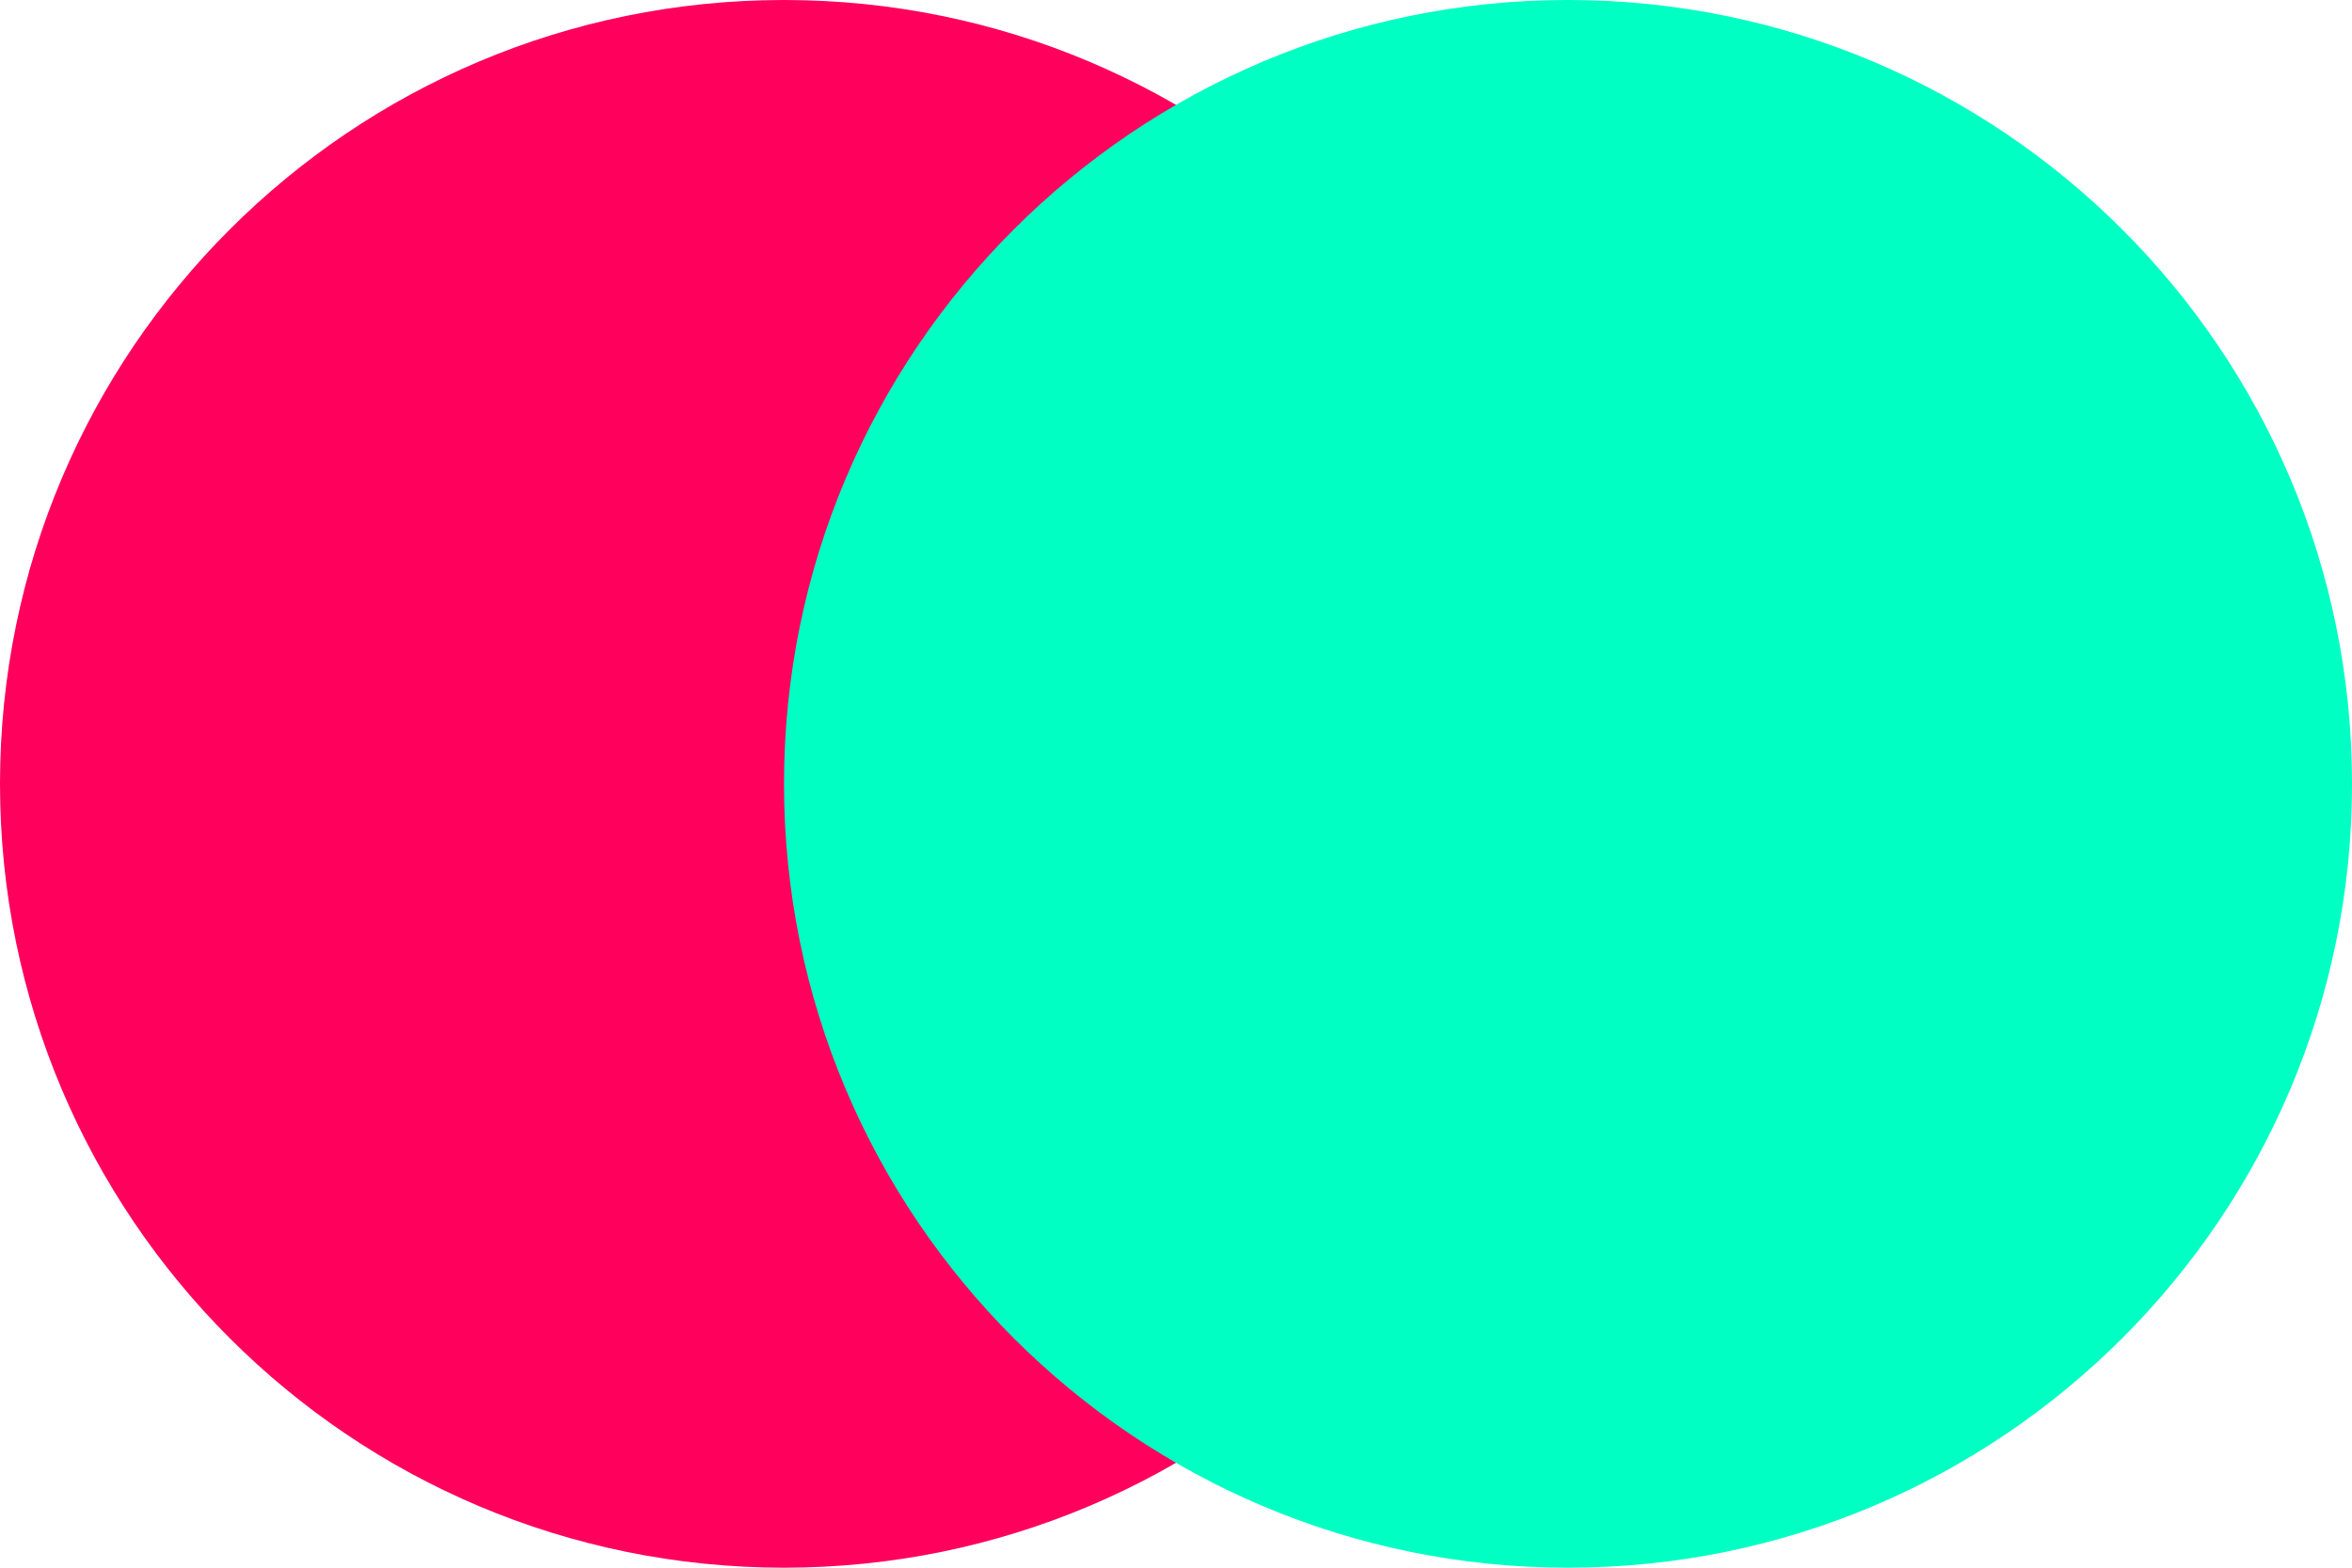
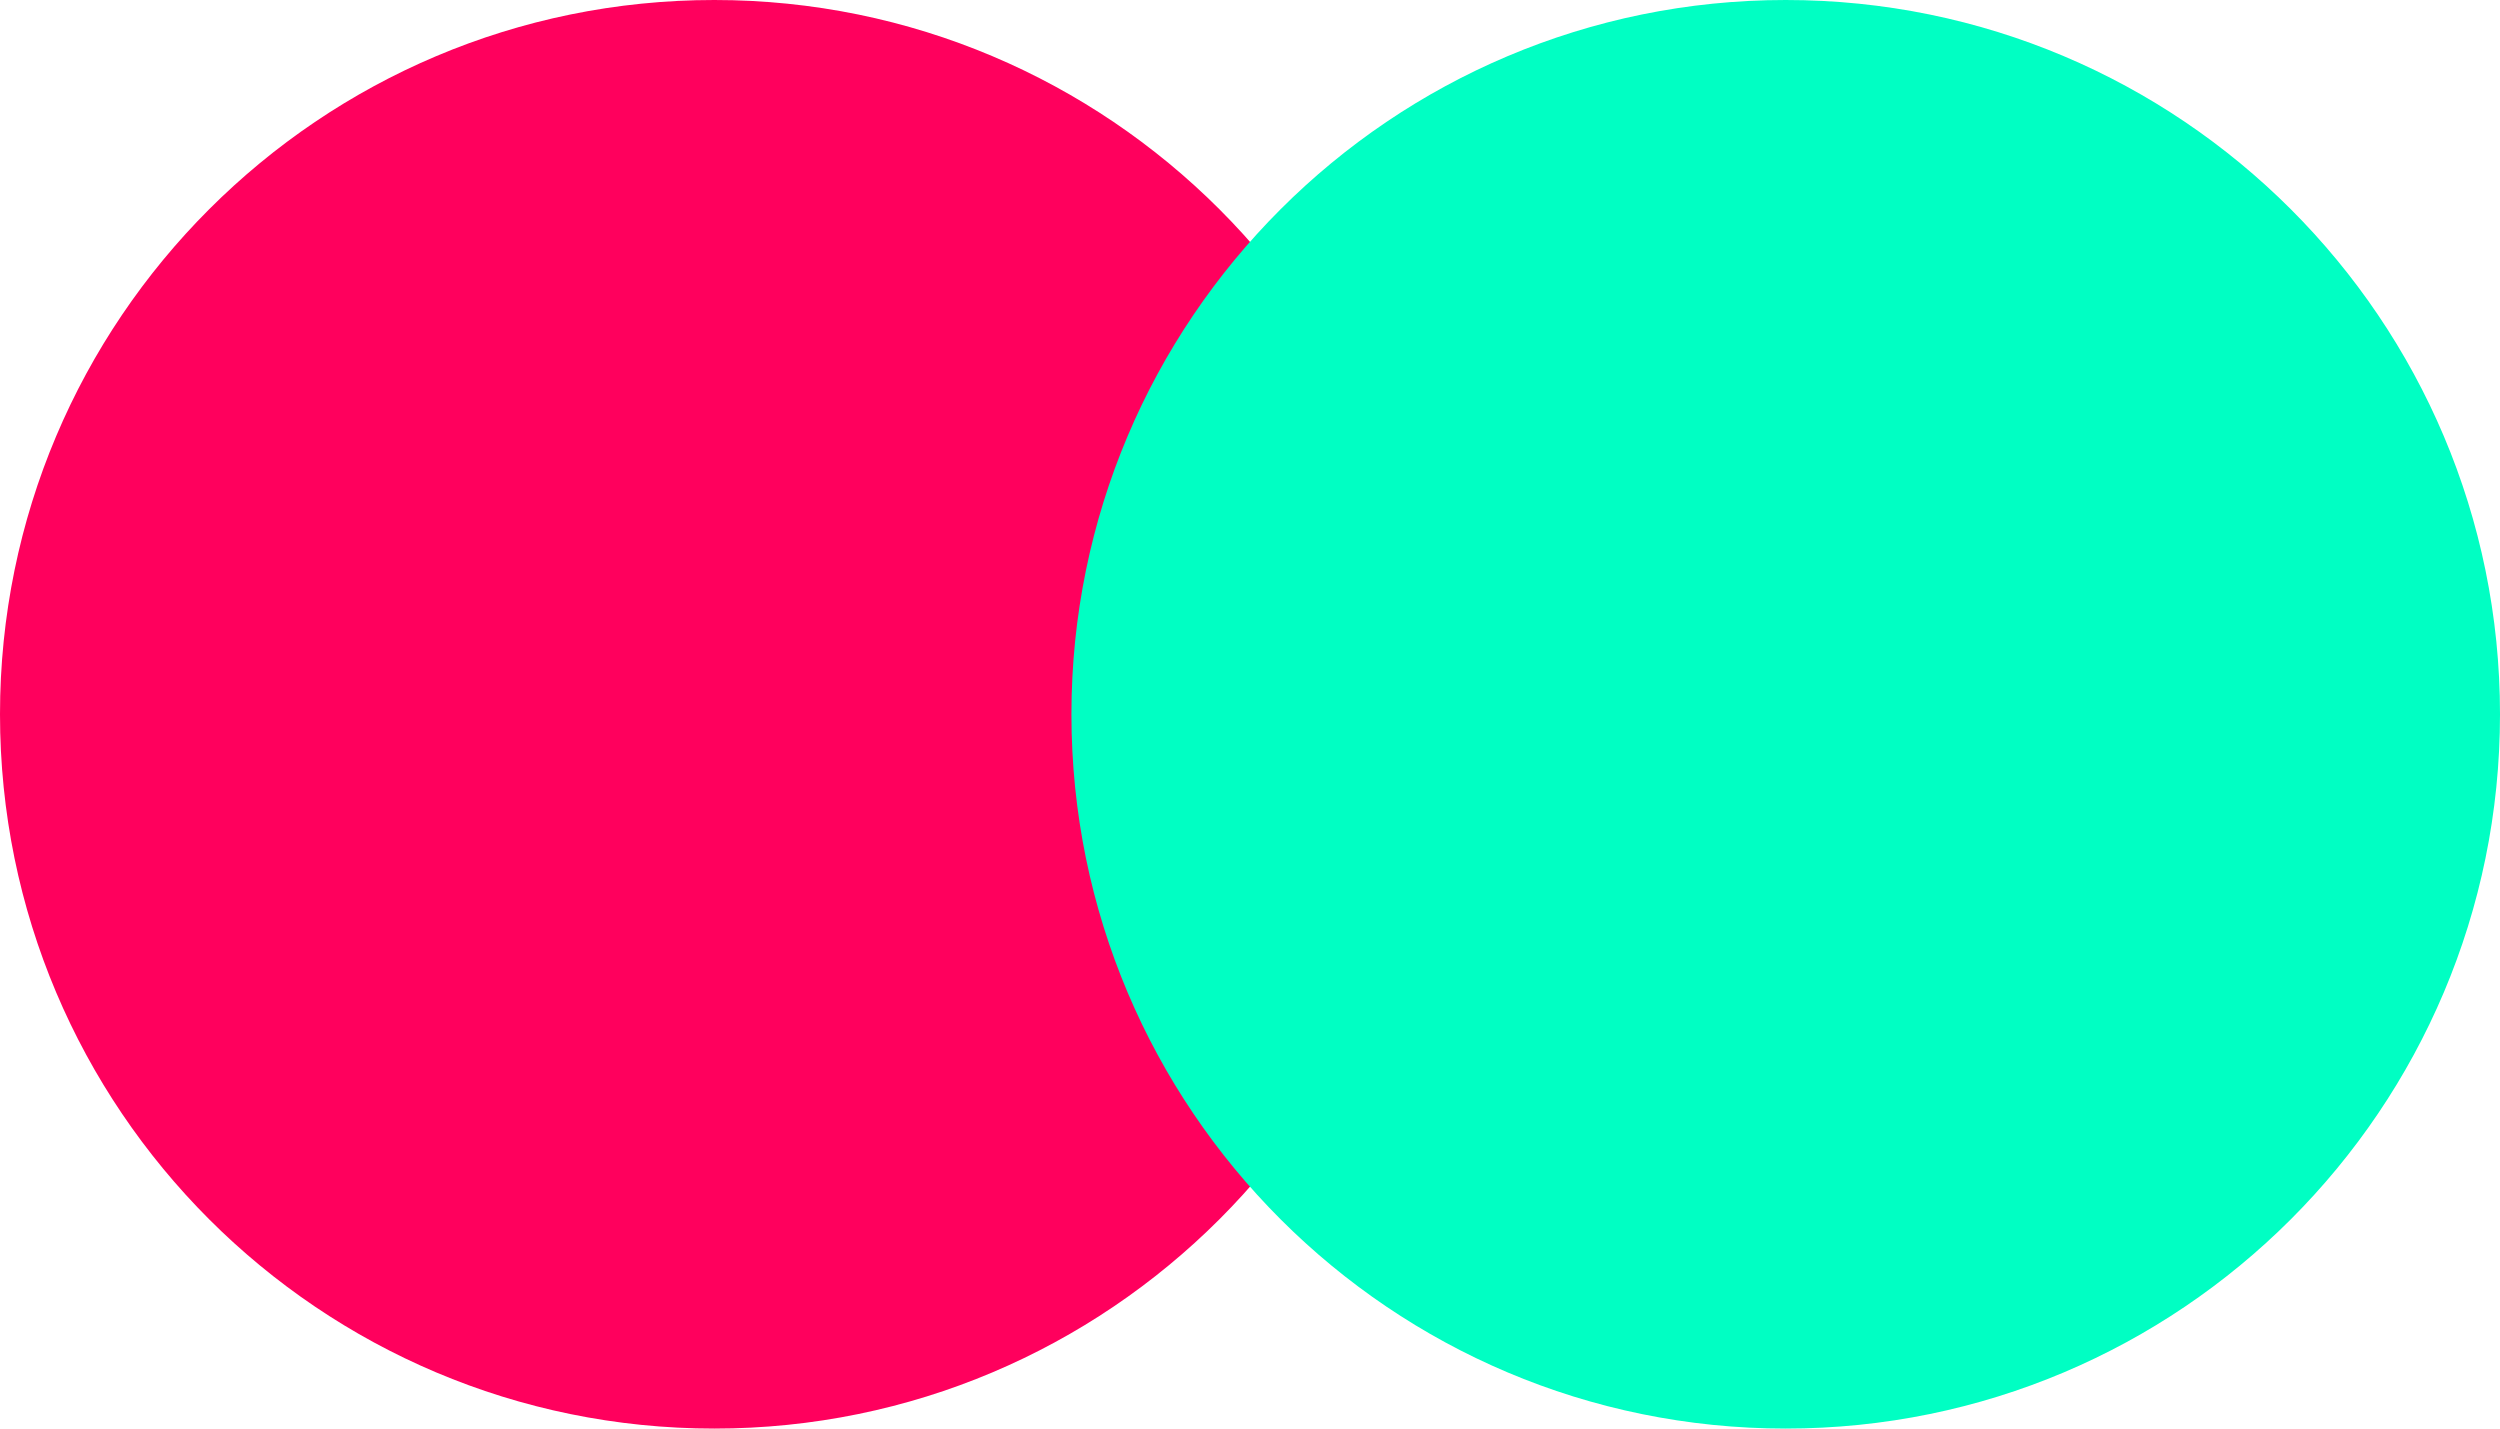
- <svg xmlns="http://www.w3.org/2000/svg" width="12" height="8" viewBox="0 0 12 8" fill="none">
+ <svg xmlns="http://www.w3.org/2000/svg" width="14" height="8" viewBox="0 0 14 8" fill="none">
  <rect width="8" height="8" rx="4" fill="#FF005D" />
-   <rect x="4" width="8" height="8" rx="4" fill="#00FFC3" />
+   <rect x="6" width="8" height="8" rx="4" fill="#00FFC3" />
</svg>
